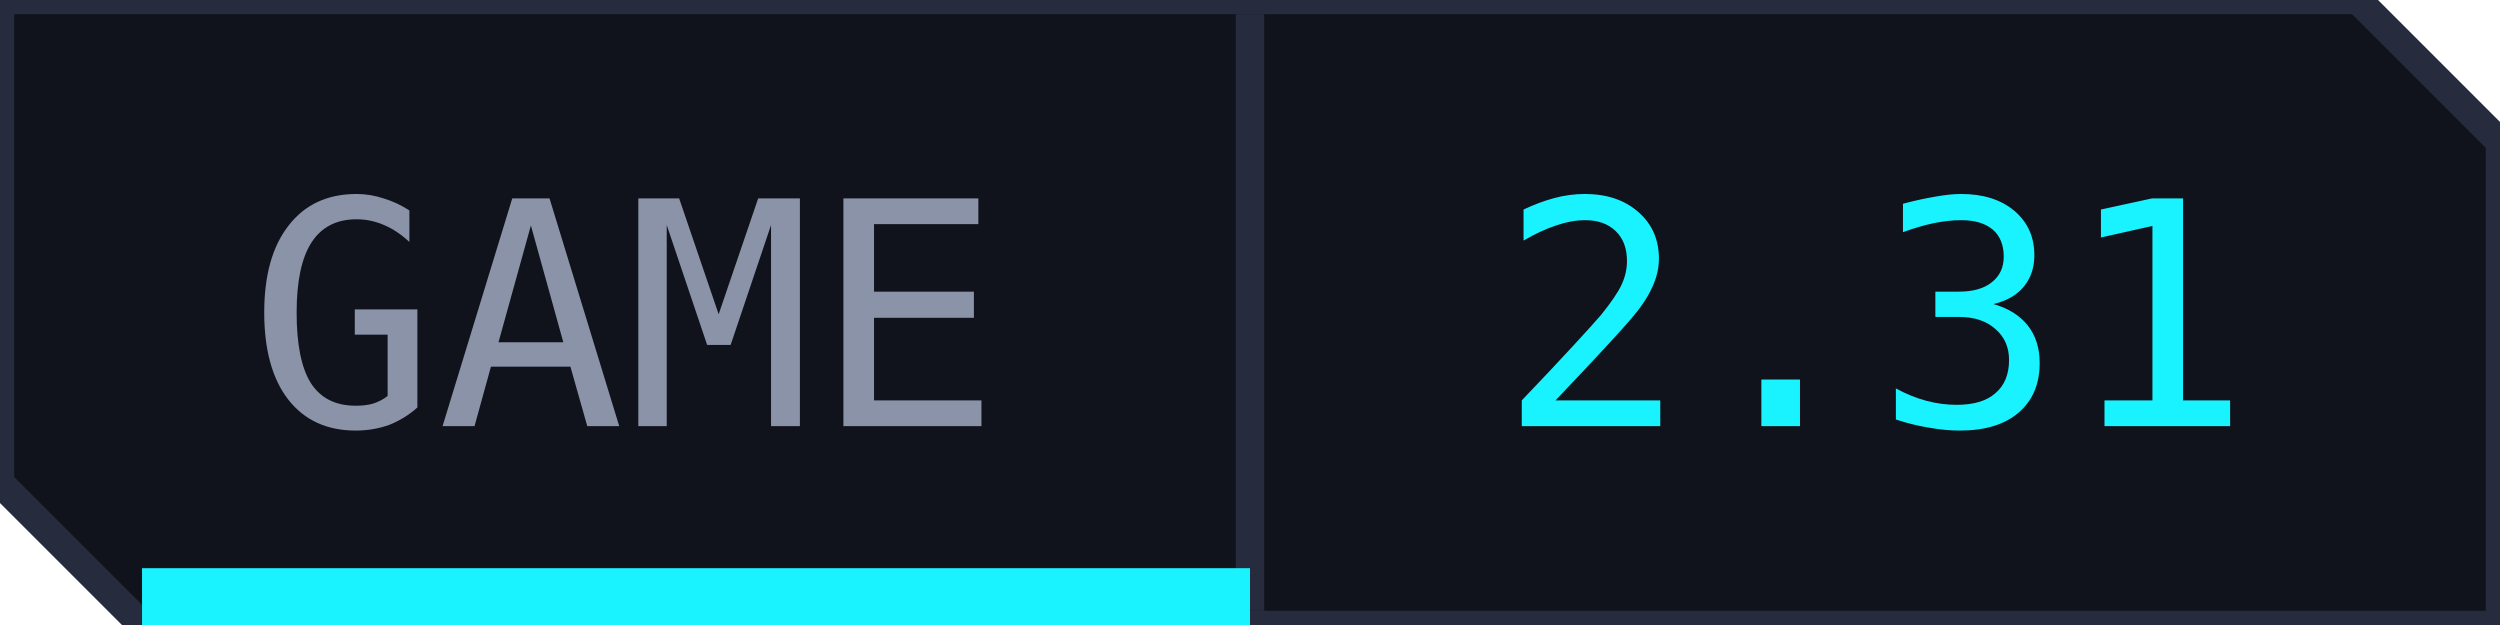
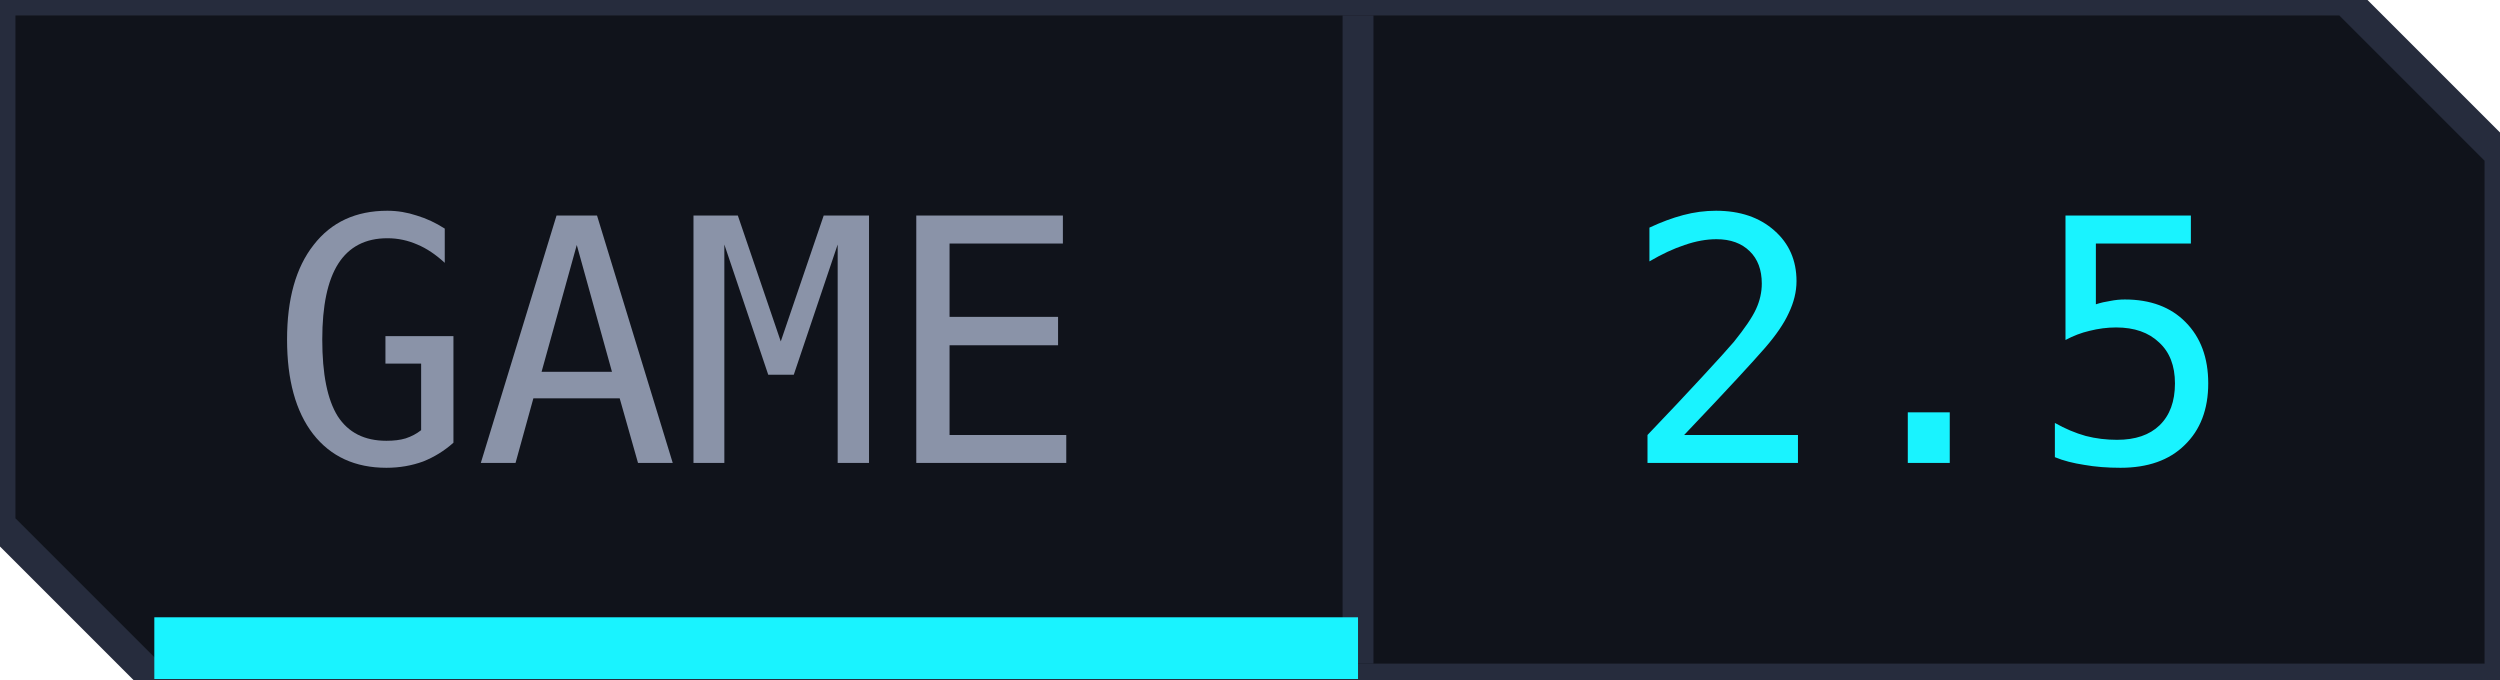
- <svg xmlns="http://www.w3.org/2000/svg" width="88" height="22" viewBox="0 0 88 22" role="img" aria-label="game: 2.31">
-   <path d="M0,0 H83 L88,5 V22 H5 L0,17 Z" fill="#10131b" stroke="#262c3d" />
+ <svg xmlns="http://www.w3.org/2000/svg" width="81" height="22" viewBox="0 0 81 22" role="img" aria-label="game: 2.5">
+   <path d="M0,0 H76 L81,5 V22 H5 L0,17 Z" fill="#10131b" stroke="#262c3d" />
  <path d="M44,0.5 V21.5" stroke="#262c3d" />
  <path d="M5,21 H44" stroke="#19f3ff" stroke-width="2" />
  <g font-family="Consolas, 'DejaVu Sans Mono', Menlo, monospace" font-size="11" text-anchor="middle">
    <text x="22.0" y="15" fill="#8a93a8" textLength="28.0" lengthAdjust="spacingAndGlyphs">GAME</text>
-     <text x="66.0" y="15" fill="#19f3ff" textLength="28.0" lengthAdjust="spacingAndGlyphs">2.31</text>
+     <text x="62.5" y="15" fill="#19f3ff" textLength="21.0" lengthAdjust="spacingAndGlyphs">2.5</text>
  </g>
</svg>
